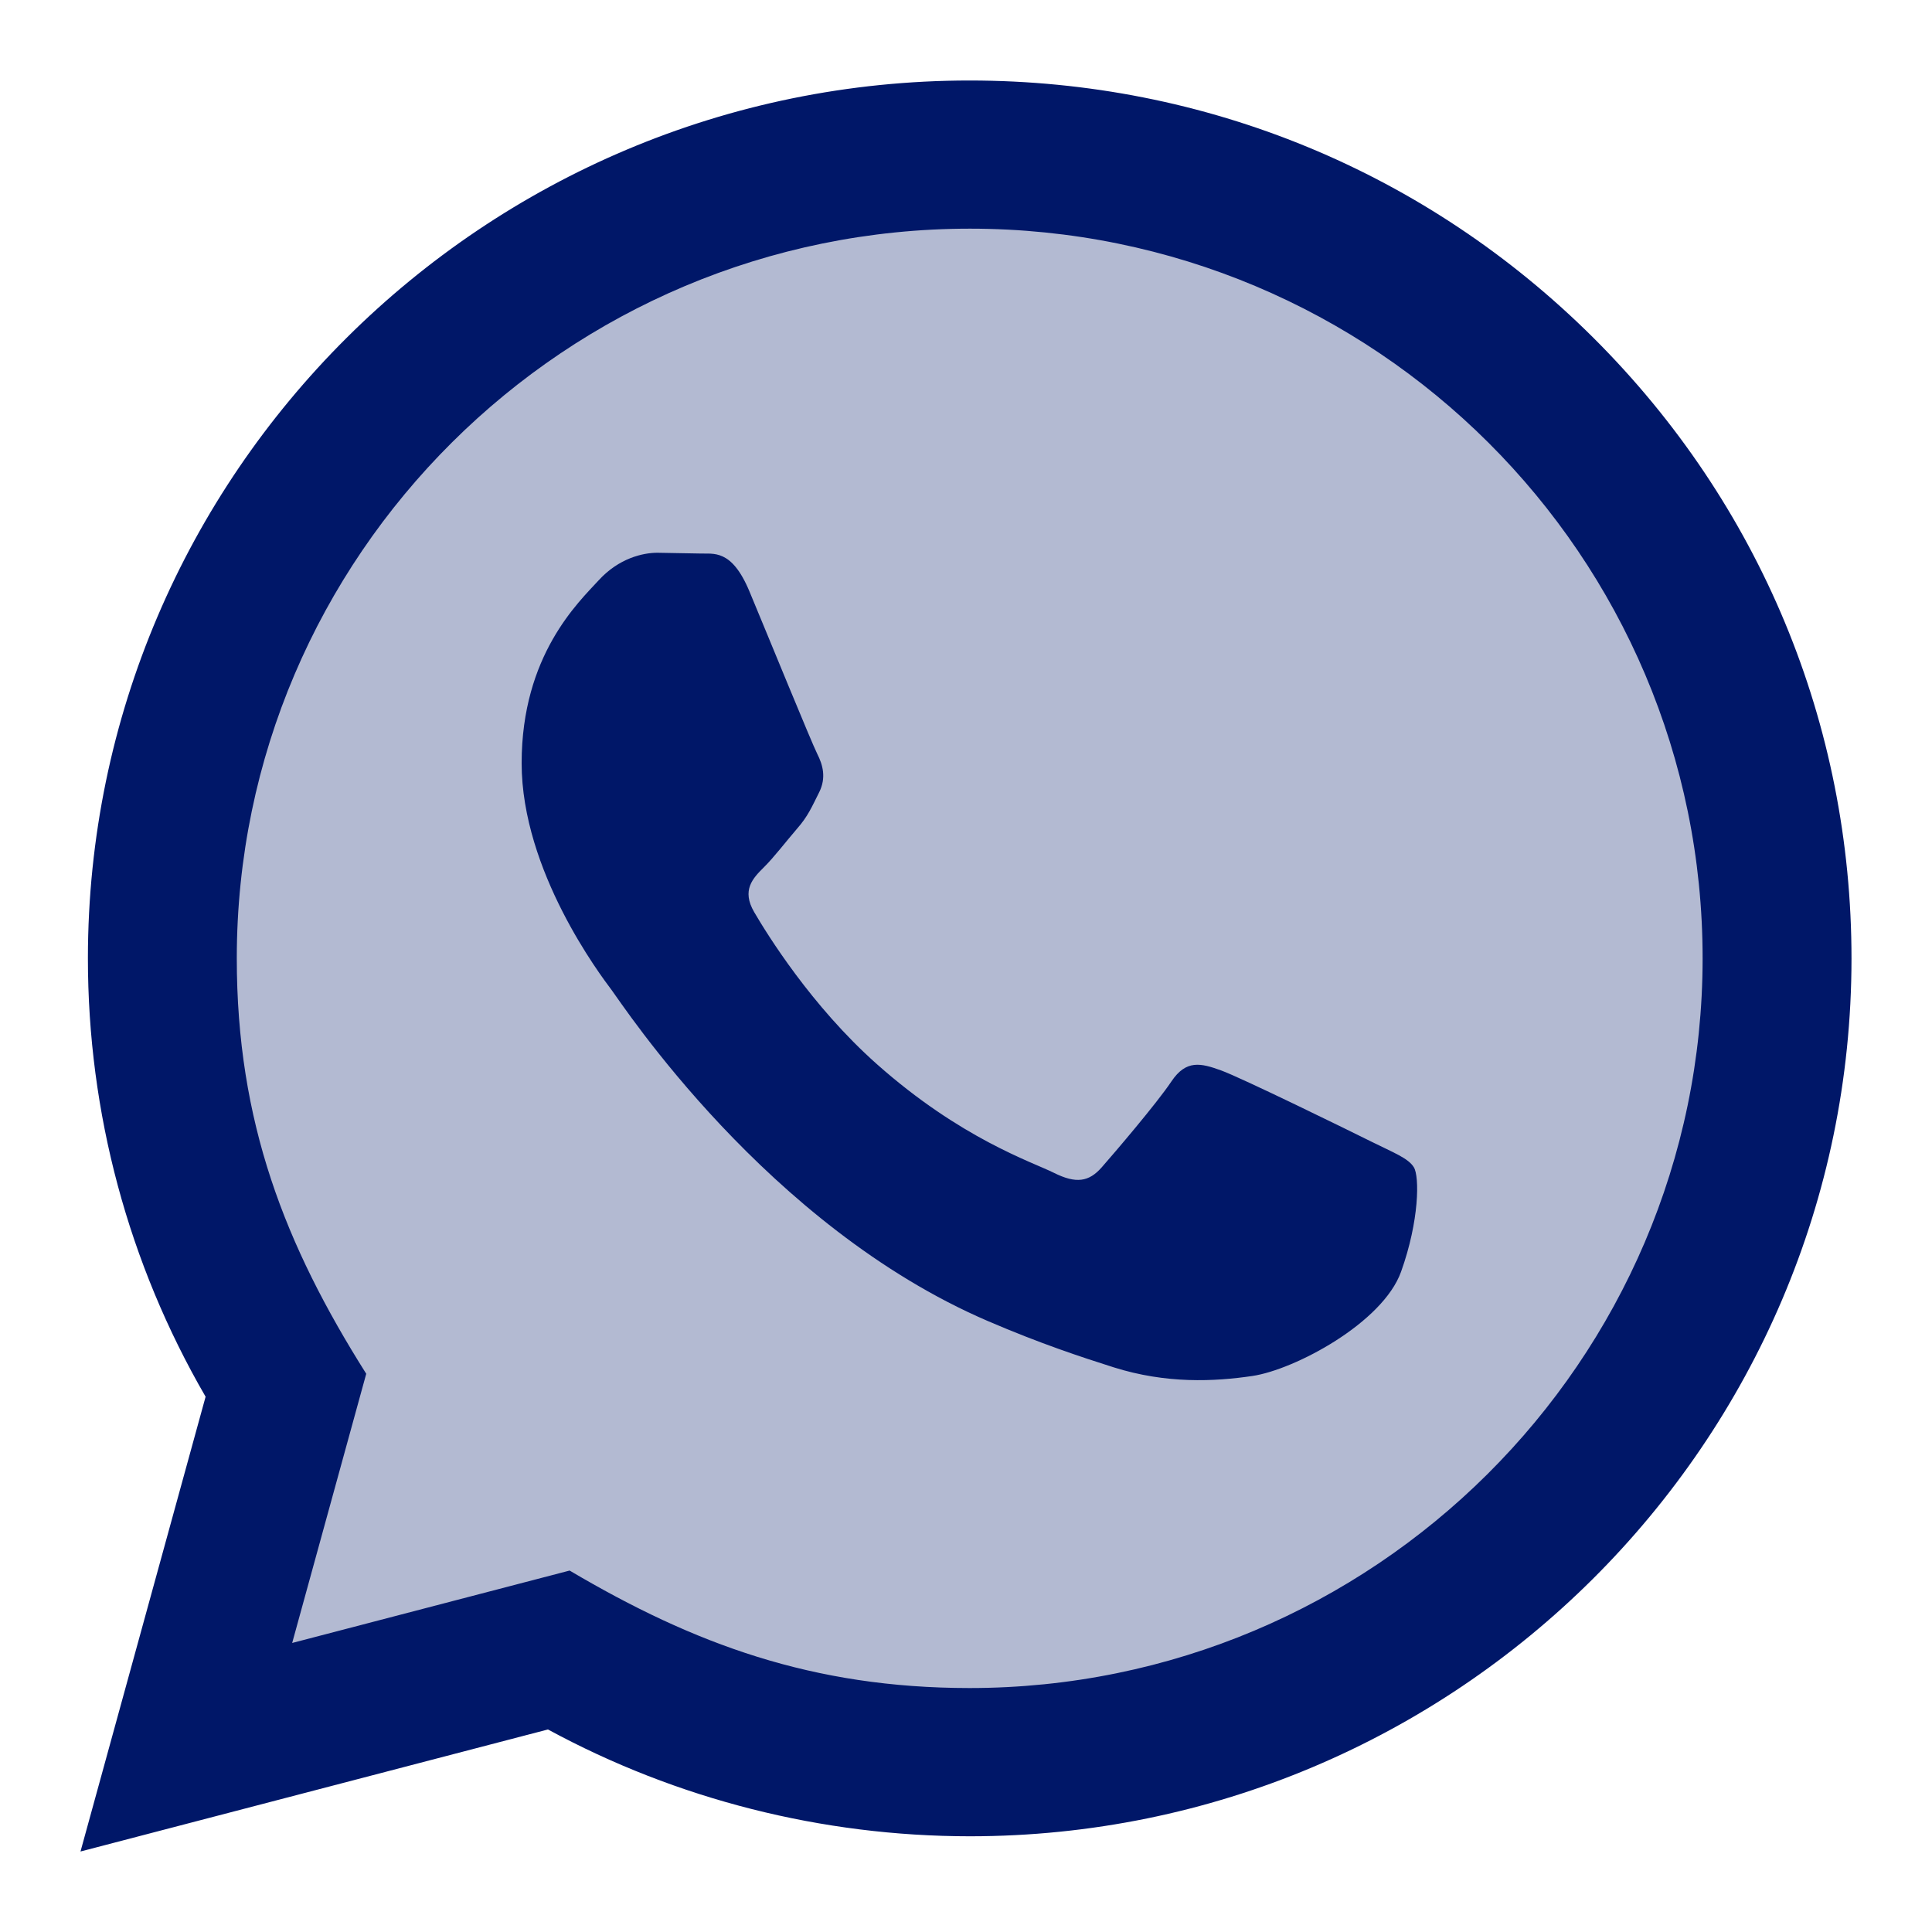
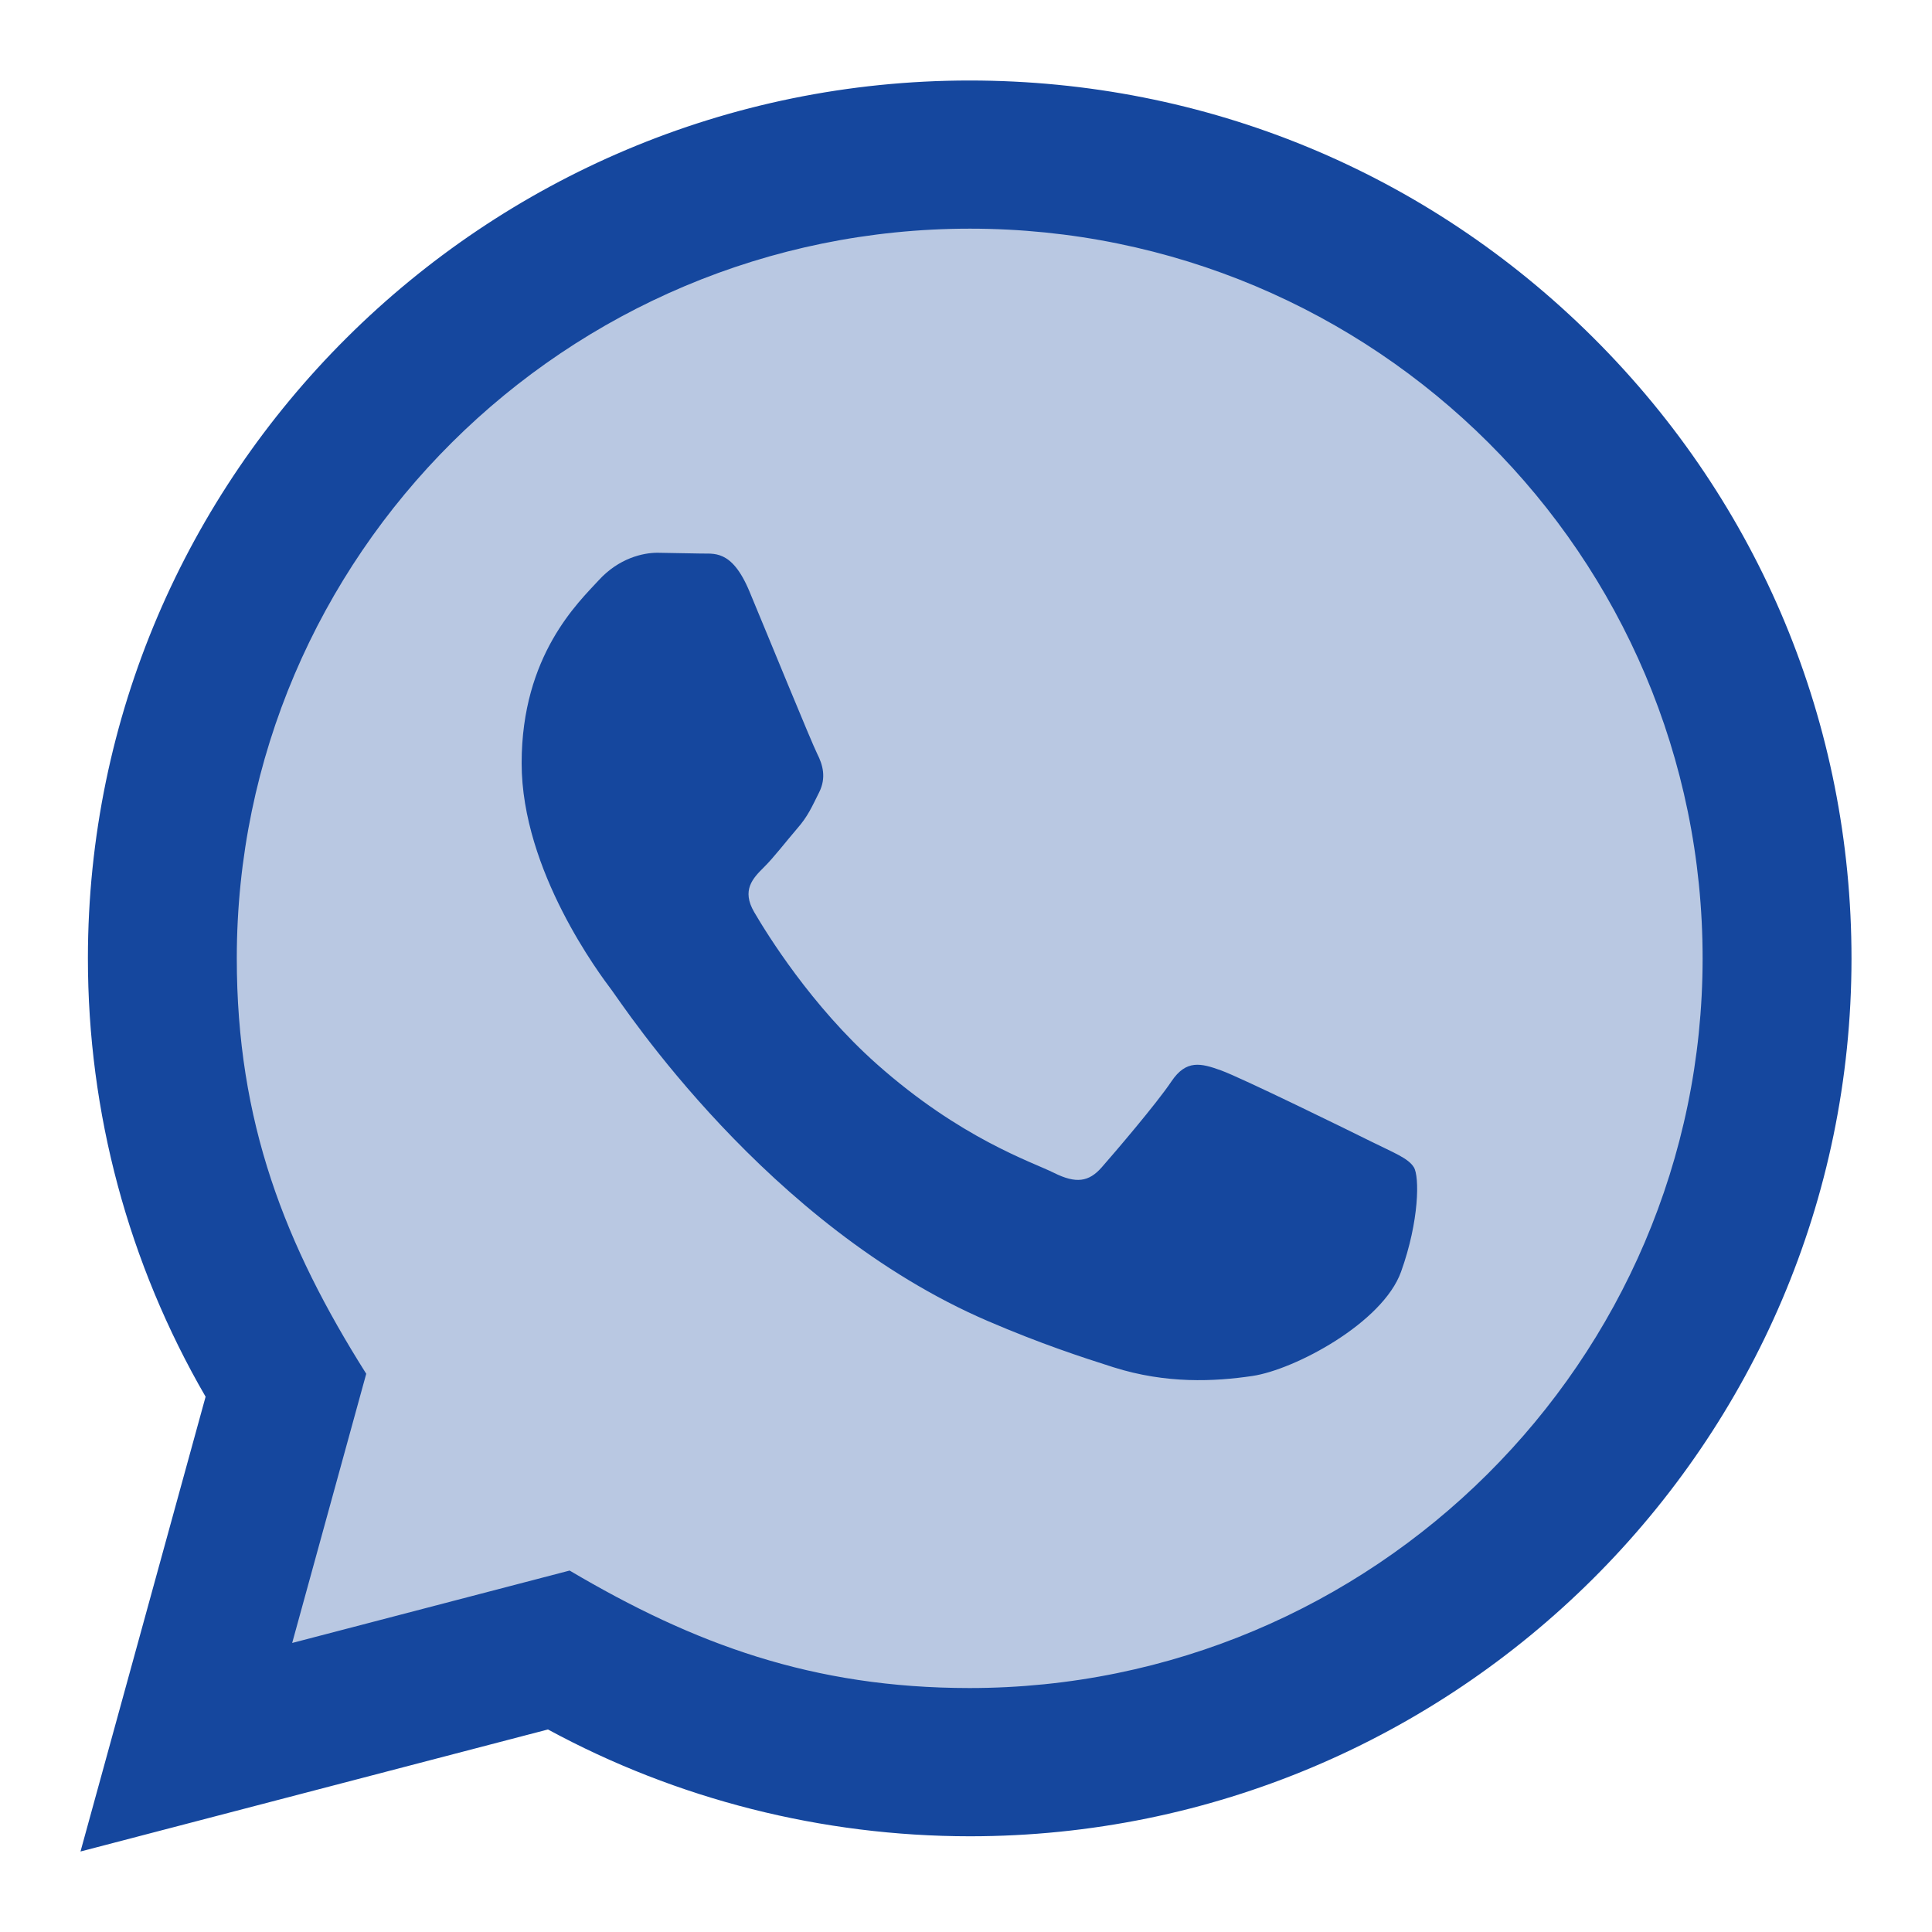
<svg xmlns="http://www.w3.org/2000/svg" width="48" height="48" viewBox="0 0 48 48" fill="none">
  <g opacity="0.3">
-     <path d="M45 24C45 35.598 35.598 45 24 45C12.402 45 3 35.598 3 24C3 12.402 12.402 3 24 3C35.598 3 45 12.402 45 24Z" fill="#001768" />
-     <path d="M8.659 34.014L14.446 39.658L6.665 41.848L8.659 34.014Z" fill="#001768" />
+     <path d="M45 24C45 35.598 35.598 45 24 45C12.402 45 3 35.598 3 24C3 12.402 12.402 3 24 3C35.598 3 45 12.402 45 24Z" fill="#15479E" />
+     <path d="M8.659 34.014L14.446 39.658L6.665 41.848L8.659 34.014Z" fill="#15479E" />
  </g>
-   <path d="M2 46L5.108 34.701C3.19 31.394 2.182 27.645 2.184 23.8C2.19 11.781 12.017 2 24.092 2C29.952 2.002 35.452 4.273 39.59 8.395C43.725 12.516 46.002 17.994 46 23.82C45.995 35.842 36.167 45.622 24.092 45.622C20.426 45.62 16.814 44.706 13.614 42.968L2 46ZM14.152 39.02C17.24 40.845 20.187 41.937 24.085 41.939C34.12 41.939 42.296 33.81 42.301 23.817C42.305 13.803 34.168 5.685 24.099 5.681C14.056 5.681 5.887 13.81 5.883 23.802C5.881 27.881 7.082 30.936 9.099 34.131L7.259 40.819L14.152 39.02ZM35.128 29.003C34.992 28.776 34.627 28.64 34.078 28.367C33.531 28.094 30.84 26.776 30.337 26.594C29.836 26.413 29.471 26.321 29.104 26.867C28.74 27.412 27.69 28.64 27.371 29.003C27.052 29.366 26.732 29.412 26.185 29.139C25.638 28.866 23.873 28.292 21.782 26.435C20.156 24.99 19.056 23.206 18.737 22.66C18.419 22.115 18.704 21.82 18.977 21.549C19.224 21.305 19.524 20.913 19.798 20.594C20.076 20.278 20.167 20.051 20.351 19.686C20.533 19.323 20.443 19.004 20.305 18.731C20.167 18.46 19.072 15.777 18.617 14.687C18.172 13.625 17.72 13.768 17.385 13.752L16.335 13.733C15.97 13.733 15.377 13.869 14.876 14.415C14.375 14.962 12.96 16.278 12.96 18.96C12.96 21.642 14.922 24.233 15.195 24.596C15.469 24.959 19.054 30.462 24.545 32.822C25.851 33.383 26.872 33.718 27.666 33.97C28.977 34.384 30.171 34.325 31.114 34.186C32.166 34.03 34.352 32.868 34.809 31.596C35.266 30.321 35.266 29.23 35.128 29.003Z" fill="#001768" />
+   <path d="M2 46L5.108 34.701C3.19 31.394 2.182 27.645 2.184 23.8C2.19 11.781 12.017 2 24.092 2C29.952 2.002 35.452 4.273 39.59 8.395C43.725 12.516 46.002 17.994 46 23.82C45.995 35.842 36.167 45.622 24.092 45.622C20.426 45.62 16.814 44.706 13.614 42.968L2 46ZM14.152 39.02C17.24 40.845 20.187 41.937 24.085 41.939C34.12 41.939 42.296 33.81 42.301 23.817C42.305 13.803 34.168 5.685 24.099 5.681C14.056 5.681 5.887 13.81 5.883 23.802C5.881 27.881 7.082 30.936 9.099 34.131L7.259 40.819L14.152 39.02ZM35.128 29.003C34.992 28.776 34.627 28.64 34.078 28.367C33.531 28.094 30.84 26.776 30.337 26.594C29.836 26.413 29.471 26.321 29.104 26.867C28.74 27.412 27.69 28.64 27.371 29.003C27.052 29.366 26.732 29.412 26.185 29.139C25.638 28.866 23.873 28.292 21.782 26.435C20.156 24.99 19.056 23.206 18.737 22.66C18.419 22.115 18.704 21.82 18.977 21.549C19.224 21.305 19.524 20.913 19.798 20.594C20.076 20.278 20.167 20.051 20.351 19.686C20.533 19.323 20.443 19.004 20.305 18.731C20.167 18.46 19.072 15.777 18.617 14.687C18.172 13.625 17.72 13.768 17.385 13.752L16.335 13.733C15.97 13.733 15.377 13.869 14.876 14.415C14.375 14.962 12.96 16.278 12.96 18.96C12.96 21.642 14.922 24.233 15.195 24.596C15.469 24.959 19.054 30.462 24.545 32.822C25.851 33.383 26.872 33.718 27.666 33.97C28.977 34.384 30.171 34.325 31.114 34.186C32.166 34.03 34.352 32.868 34.809 31.596C35.266 30.321 35.266 29.23 35.128 29.003Z" fill="#15479E" />
</svg>
